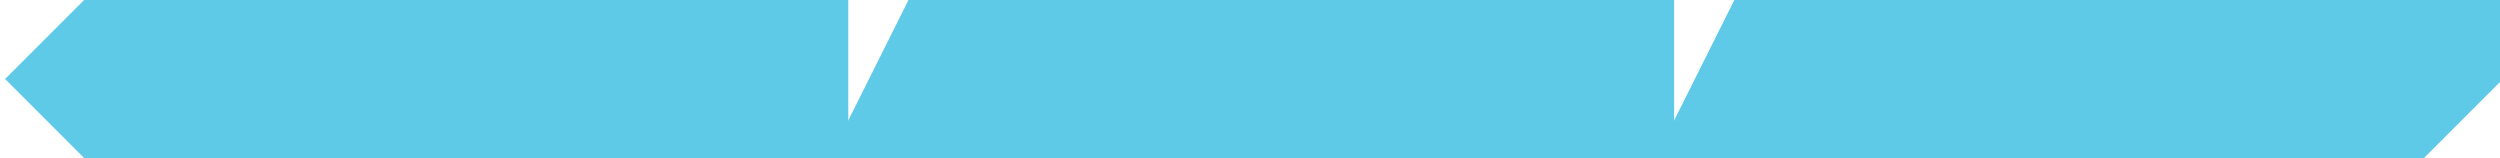
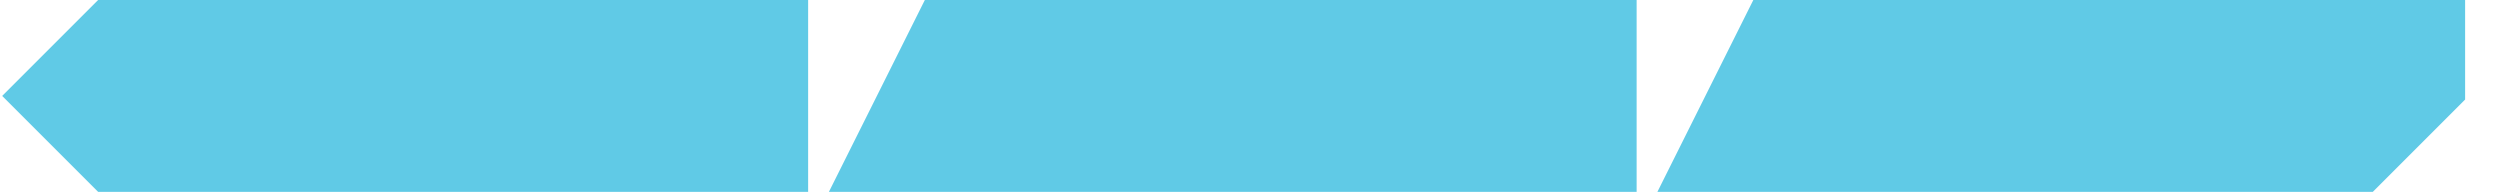
- <svg xmlns="http://www.w3.org/2000/svg" version="1.1" id="Layer_1" x="0px" y="0px" width="348.125px" height="22px" viewBox="0 0 348.125 22" enable-background="new 0 0 348.125 22" xml:space="preserve">
-   <polygon fill="#5ECAE7" points="117.125,21 127.125,1 232.125,1 232.125,21 127.125,21 " />
-   <polygon fill="#5ECAE7" points="232.125,21 242.125,1 347.125,1 347.125,11 337.125,21 242.125,21 " />
-   <polygon fill="#5ECAE7" points="2.125,11 12.125,1 117.125,1 117.125,21 12.125,21 " />
-   <polygon fill="none" stroke="#5ECAE7" stroke-width="2" stroke-miterlimit="10" points="117.125,21 127.125,1 232.125,1 232.125,21   127.125,21 " />
-   <polygon fill="none" stroke="#5ECAE7" stroke-width="2" stroke-miterlimit="10" points="232.125,21 242.125,1 347.125,1 347.125,11   337.125,21 242.125,21 " />
-   <polygon fill="none" stroke="#5ECAE7" stroke-width="2" stroke-miterlimit="10" points="2.125,11 12.125,1 117.125,1 117.125,21   12.125,21 " />
+ <svg xmlns="http://www.w3.org/2000/svg" version="1.1" id="Layer_1" x="0px" y="0px" width="286.666px" height="22px" viewBox="0 0 286.666 22" enable-background="new 0 0 286.666 22" xml:space="preserve">
+   <polygon fill="#60CAE6" stroke="#60CAE6" stroke-width="2" stroke-miterlimit="10" points="96.666,21 106.666,1 186.666,1   186.666,21 106.666,21 " />
+   <polygon fill="#60CAE6" stroke="#60CAE6" stroke-width="2" stroke-miterlimit="10" points="191.666,21 201.666,1 281.666,1   281.666,11 271.666,21 201.666,21 " />
+   <polygon fill="#60CAE6" stroke="#60CAE6" stroke-width="2" stroke-miterlimit="10" points="1.666,11 11.666,1 91.666,1 91.666,21   11.666,21 " />
</svg>
